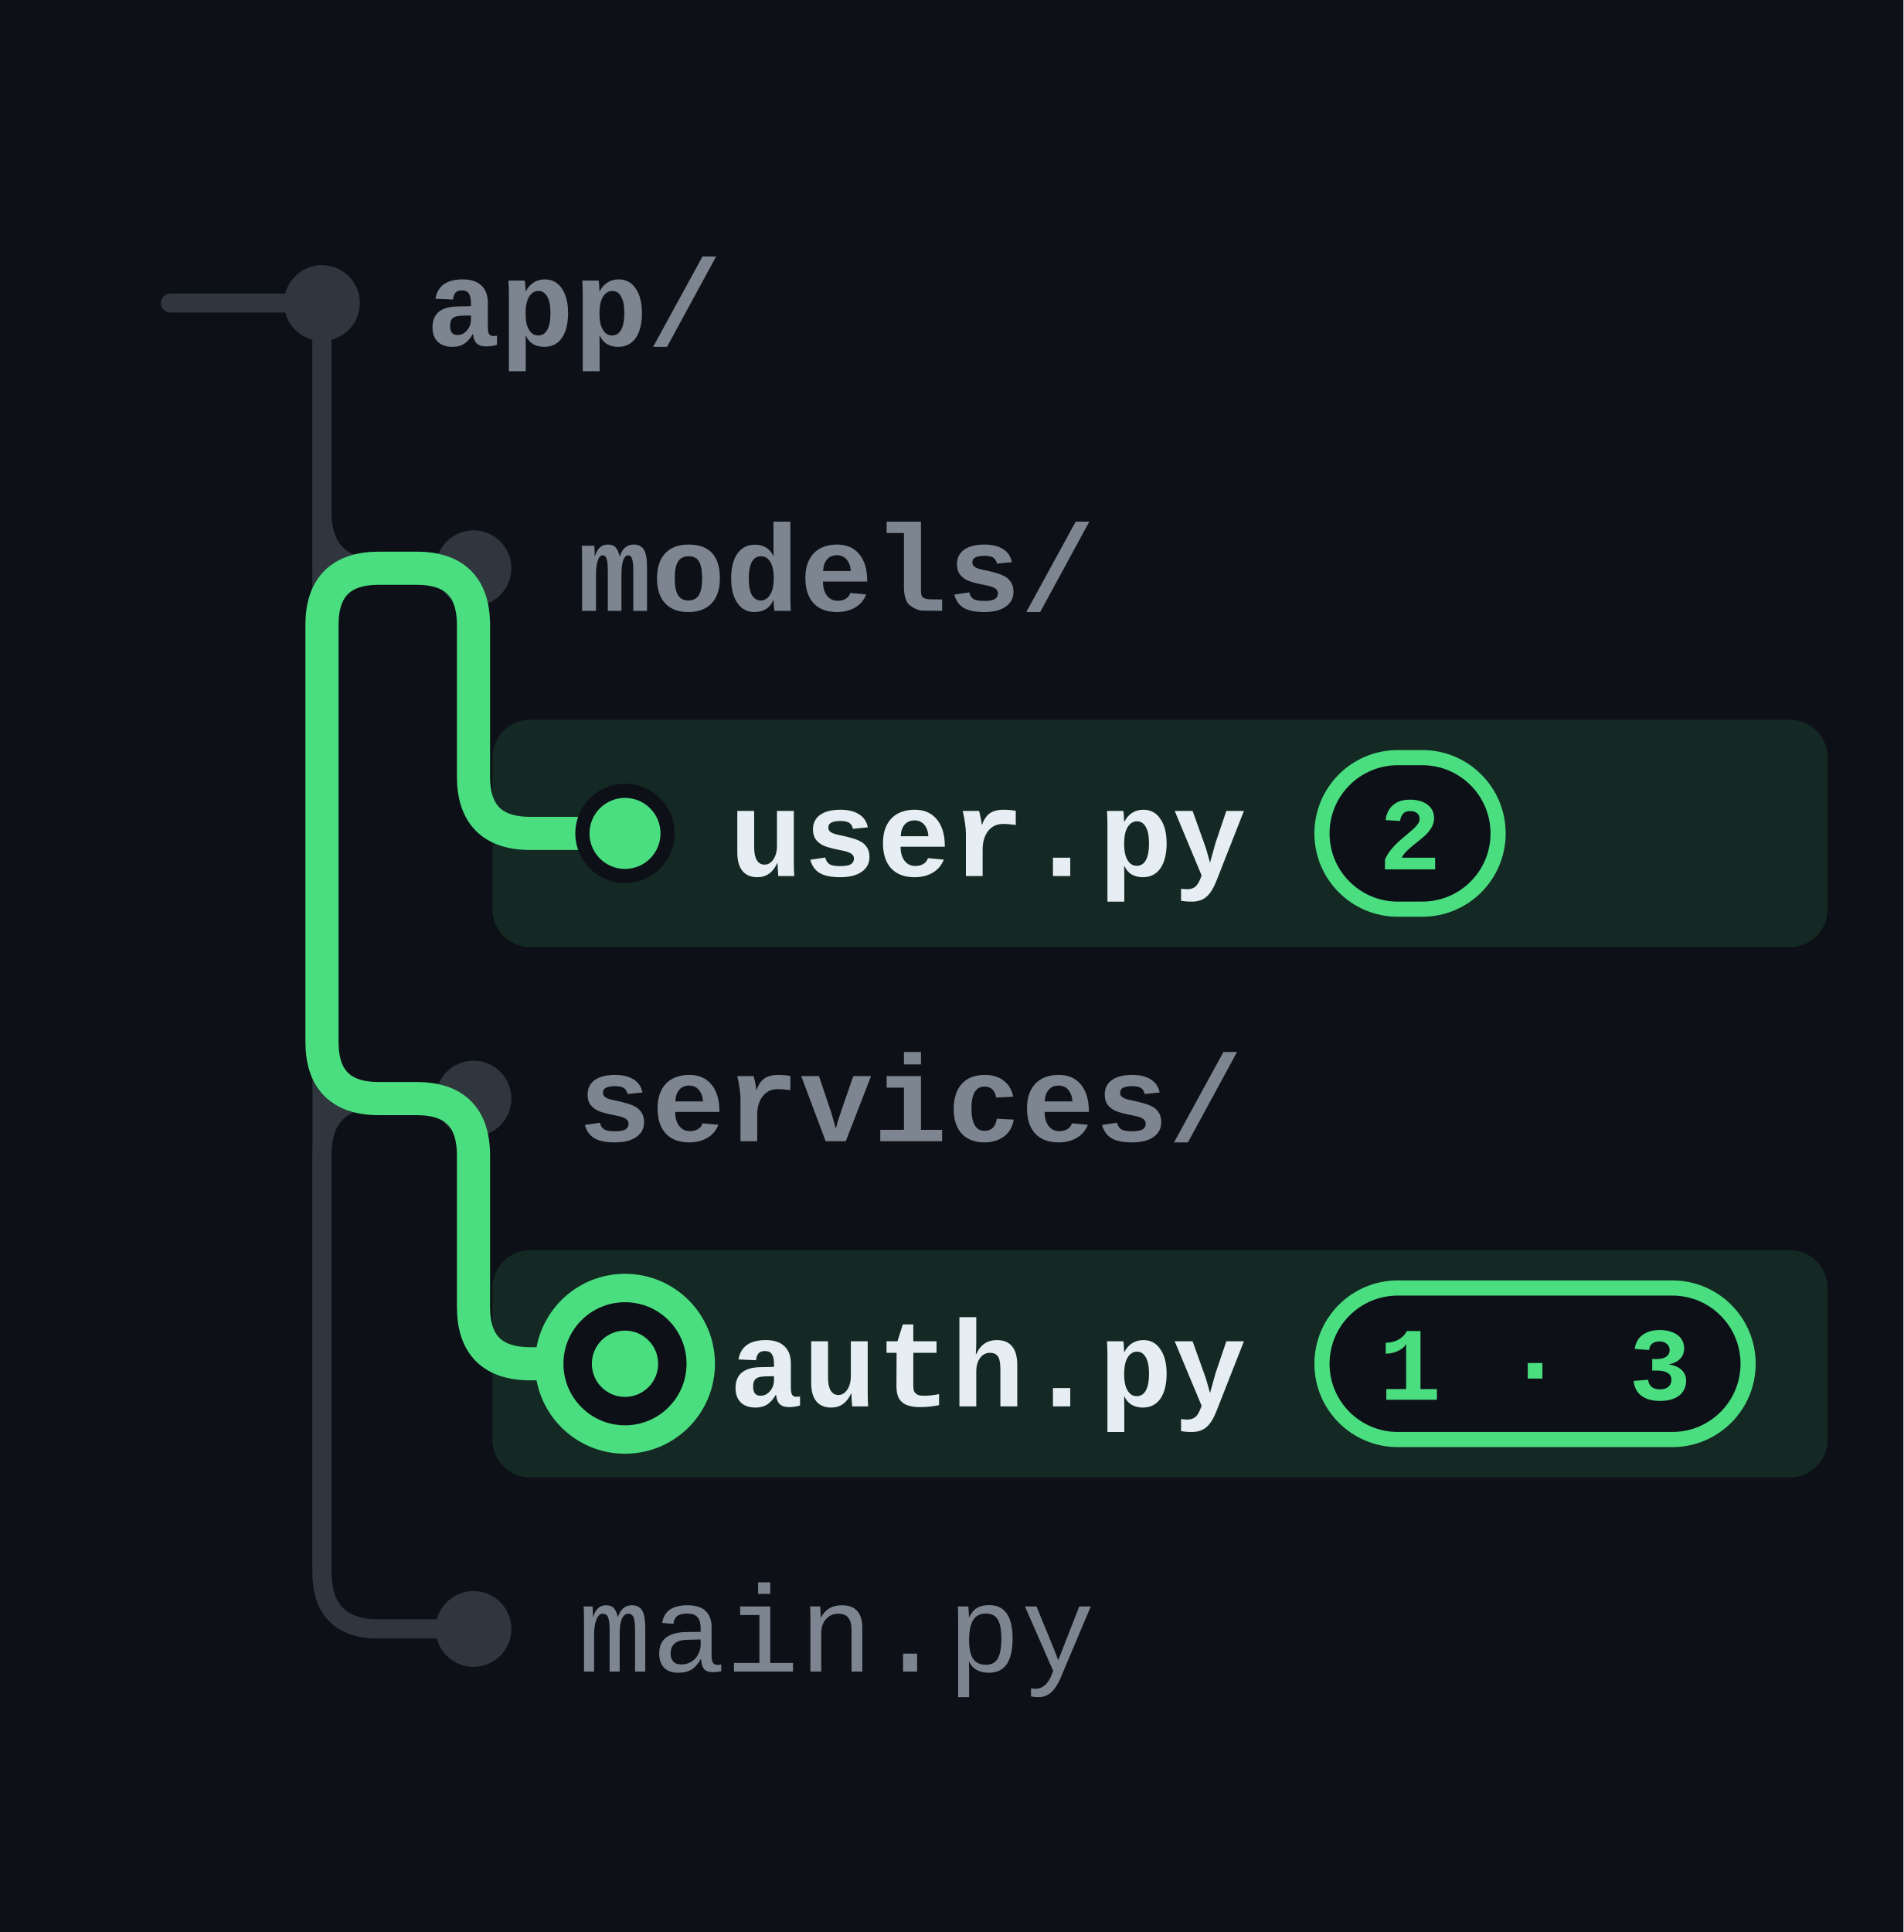
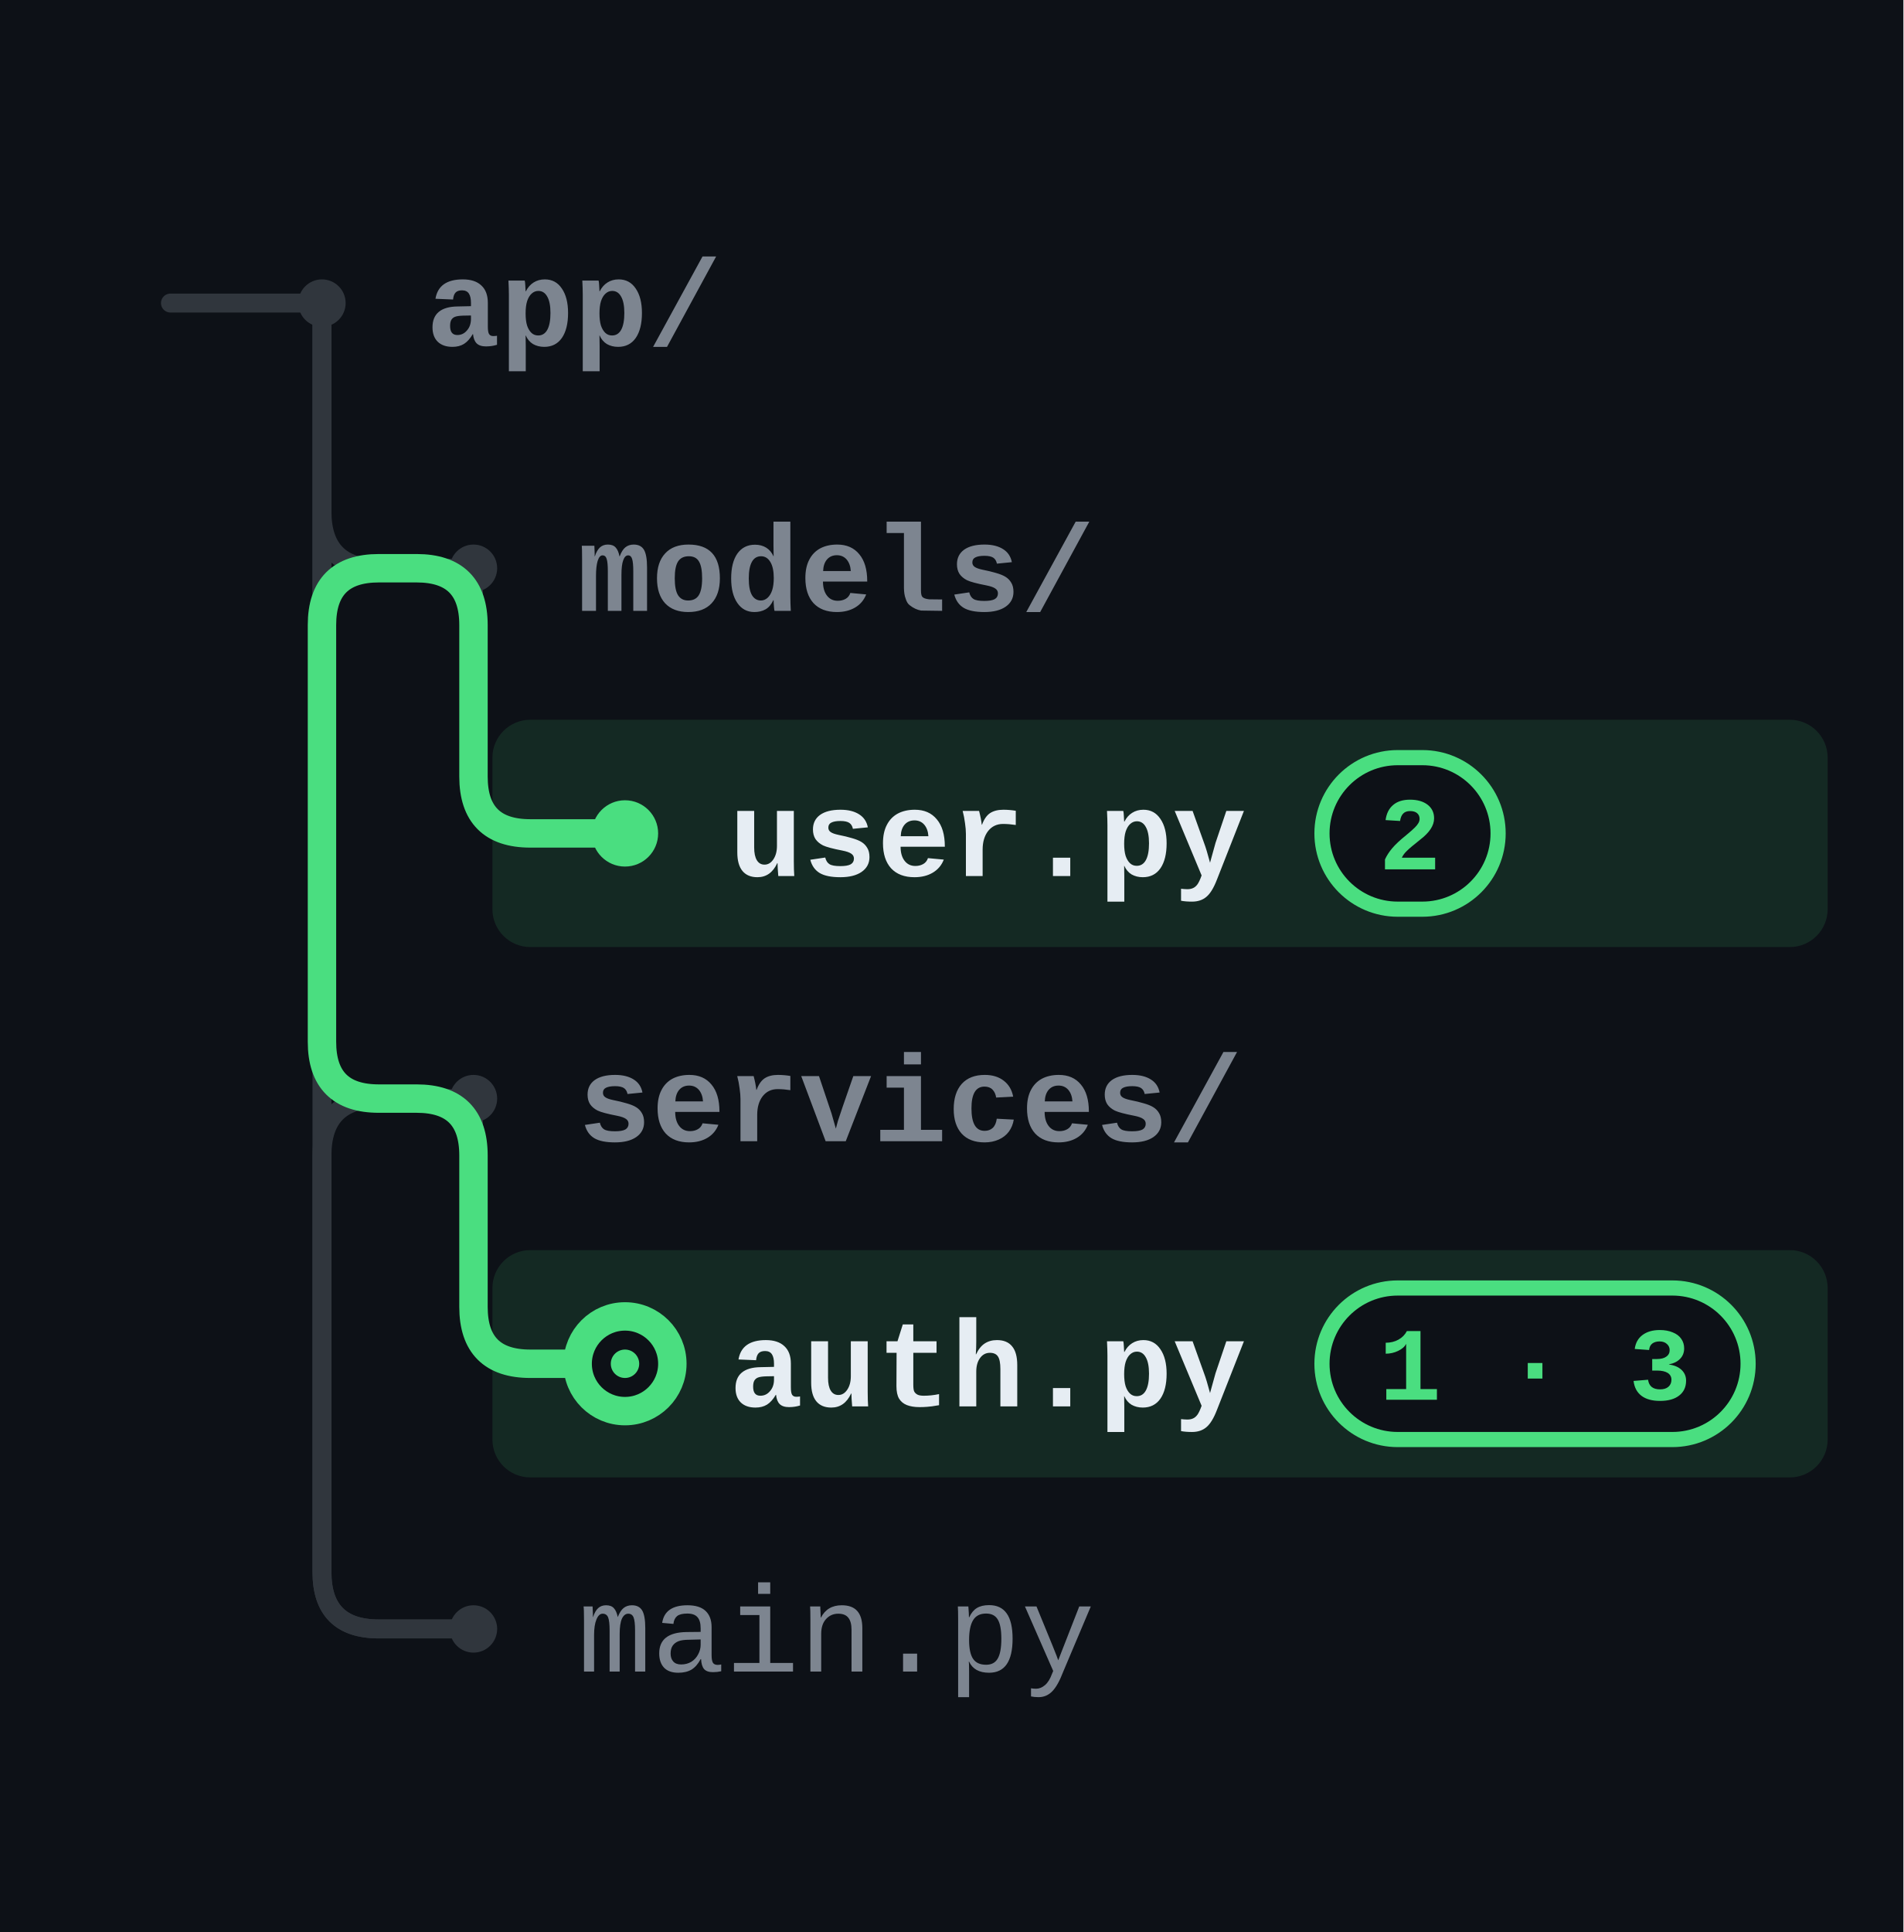
<svg xmlns="http://www.w3.org/2000/svg" width="201" height="204" viewBox="0 0 201 204" font-family="ui-monospace, SFMono-Regular, Menlo, Consolas, 'Liberation Mono', monospace" font-size="13" role="img" aria-label="Trace through the directory tree, steps 2 to 4 of 5 highlighted">
  <rect width="201" height="204" fill="#0d1117" />
  <rect x="52" y="76" width="141" height="24" rx="4" fill="#4ade80" opacity="0.12" />
  <rect x="52" y="132" width="141" height="24" rx="4" fill="#4ade80" opacity="0.12" />
  <path d="M18 32L34 32M34 32L34 54Q34 60 40 60L50 60M50 60L50 82Q50 88 56 88L66 88M34 32L34 110Q34 116 40 116L50 116M50 116L50 138Q50 144 56 144L66 144M34 32L34 166Q34 172 40 172L50 172" fill="none" stroke="#30363d" stroke-width="2" stroke-linecap="round" stroke-linejoin="round" />
-   <circle cx="34" cy="32" r="4" fill="#30363d" />
-   <circle cx="50" cy="60" r="4" fill="#30363d" />
-   <circle cx="50" cy="116" r="4" fill="#30363d" />
-   <circle cx="50" cy="172" r="4" fill="#30363d" />
+   <circle cx="34" cy="32" r="2.5" fill="#30363d" />
+   <circle cx="50" cy="60" r="2.5" fill="#30363d" />
+   <circle cx="50" cy="116" r="2.5" fill="#30363d" />
+   <circle cx="50" cy="172" r="2.5" fill="#30363d" />
  <path d="M50 172L40 172Q34 172 34 166L34 122Q34 116 40 116L44 116Q50 116 50 122L50 138Q50 144 56 144L66 144M66 144L56 144Q50 144 50 138L50 122Q50 116 44 116L40 116Q34 116 34 110L34 32" fill="none" stroke="#30363d" stroke-width="2" stroke-linecap="round" stroke-linejoin="round" />
-   <path d="M66 144L56 144Q50 144 50 138L50 122Q50 116 44 116L40 116Q34 116 34 110L34 66Q34 60 40 60L44 60Q50 60 50 66L50 82Q50 88 56 88L66 88M66 88L56 88Q50 88 50 82L50 66Q50 60 44 60L40 60Q34 60 34 66L34 110Q34 116 40 116L44 116Q50 116 50 122L50 138Q50 144 56 144L66 144" fill="none" stroke="#4ade80" stroke-width="3.5" stroke-linecap="round" stroke-linejoin="round" />
-   <circle cx="66" cy="88" r="4.5" fill="#4ade80" stroke="#0d1117" stroke-width="1.5" />
-   <circle cx="66" cy="144" r="8" fill="#0d1117" stroke="#4ade80" stroke-width="3" />
-   <circle cx="66" cy="144" r="3.5" fill="#4ade80" />
+   <path d="M66 144L56 144Q50 144 50 138L50 122Q50 116 44 116L40 116Q34 116 34 110L34 66Q34 60 40 60L44 60Q50 60 50 66L50 82Q50 88 56 88L66 88M66 88L56 88Q50 88 50 82L50 66Q50 60 44 60L40 60Q34 60 34 66L34 110Q34 116 40 116L44 116Q50 116 50 122L50 138Q50 144 56 144L66 144" fill="none" stroke="#4ade80" stroke-width="3" stroke-linecap="round" stroke-linejoin="round" />
+   <circle cx="66" cy="88" r="3.5" fill="#4ade80" />
+   <circle cx="66" cy="144" r="5" fill="#0d1117" stroke="#4ade80" stroke-width="3" />
+   <circle cx="66" cy="144" r="1.5" fill="#4ade80" />
  <text x="45" y="36.5" fill="#7d8590" font-weight="600">app/</text>
  <text x="61" y="64.5" fill="#7d8590" font-weight="600">models/</text>
  <text x="77" y="92.5" fill="#e6edf3" font-weight="600">user.py</text>
  <rect x="139.6" y="80" width="18.6" height="16" rx="8" fill="#0d1117" stroke="#4ade80" stroke-width="1.6" />
  <text x="148.9" y="91.8" text-anchor="middle" font-size="11" font-weight="600" fill="#4ade80">2</text>
  <text x="61" y="120.5" fill="#7d8590" font-weight="600">services/</text>
  <text x="77" y="148.5" fill="#e6edf3" font-weight="600">auth.py</text>
  <rect x="139.6" y="136" width="45" height="16" rx="8" fill="#0d1117" stroke="#4ade80" stroke-width="1.6" />
  <text x="162.1" y="147.8" text-anchor="middle" font-size="11" font-weight="600" fill="#4ade80">1 · 3</text>
  <text x="61" y="176.5" fill="#7d8590">main.py</text>
</svg>
